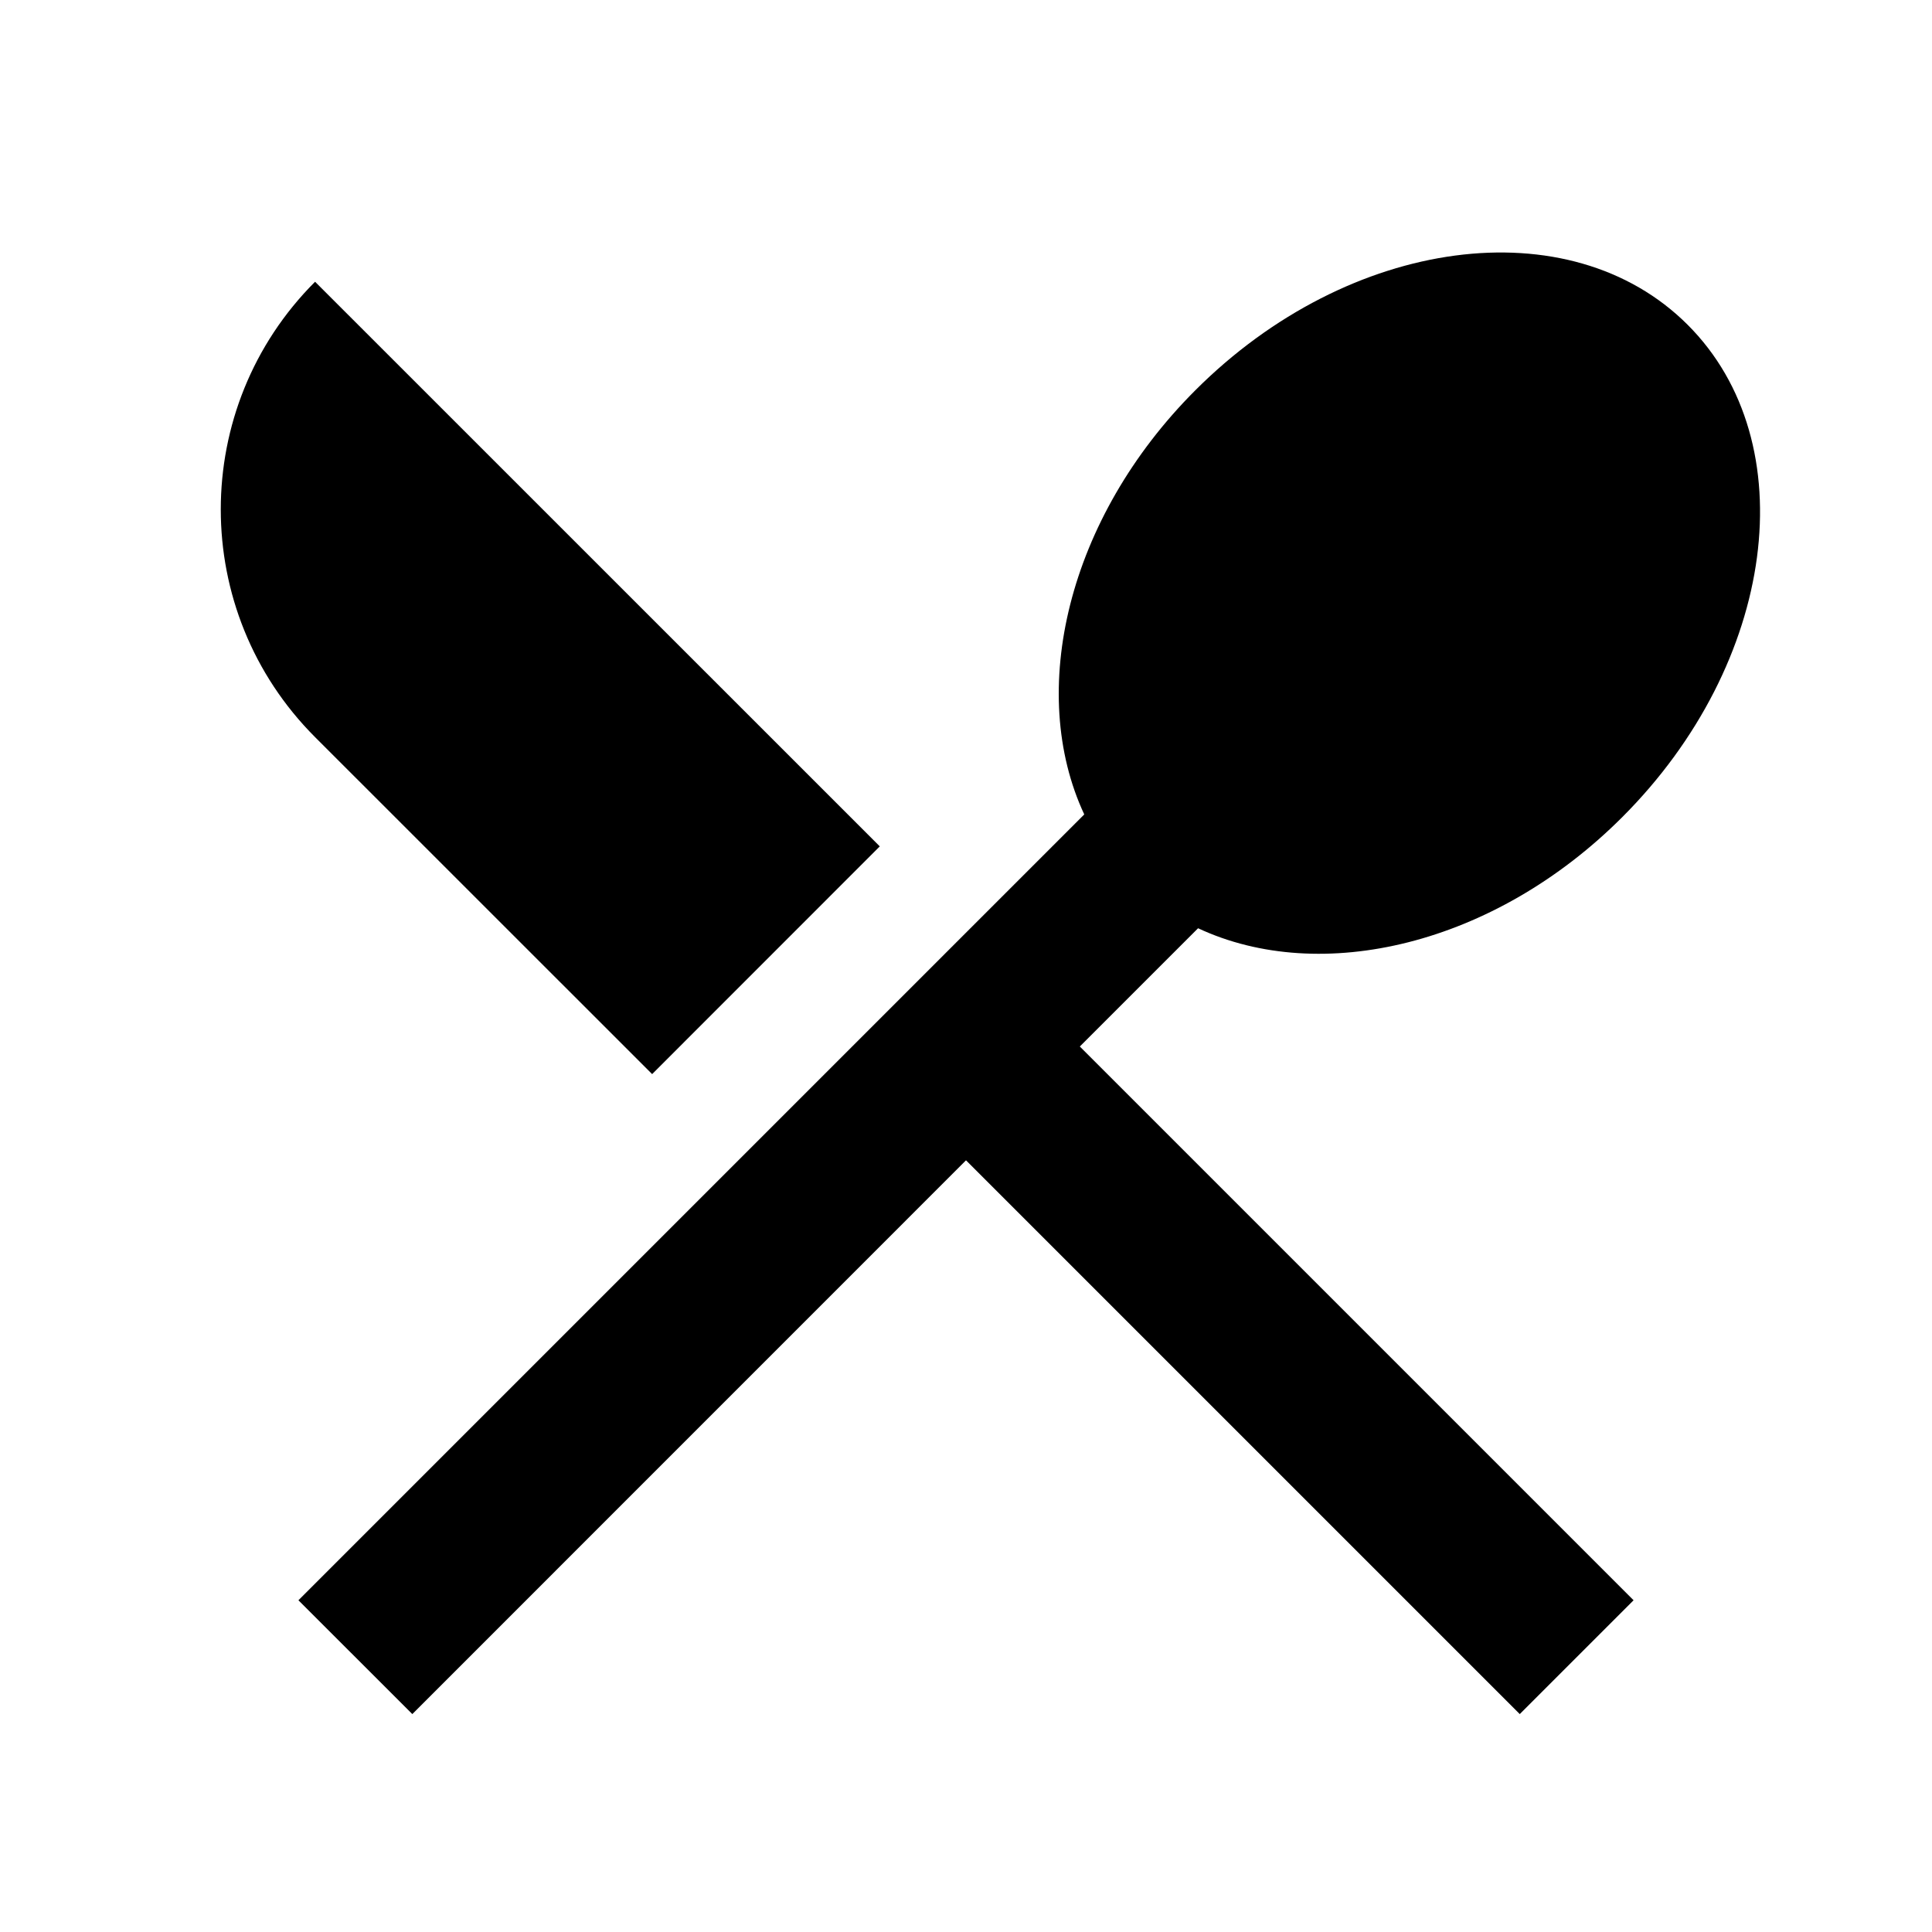
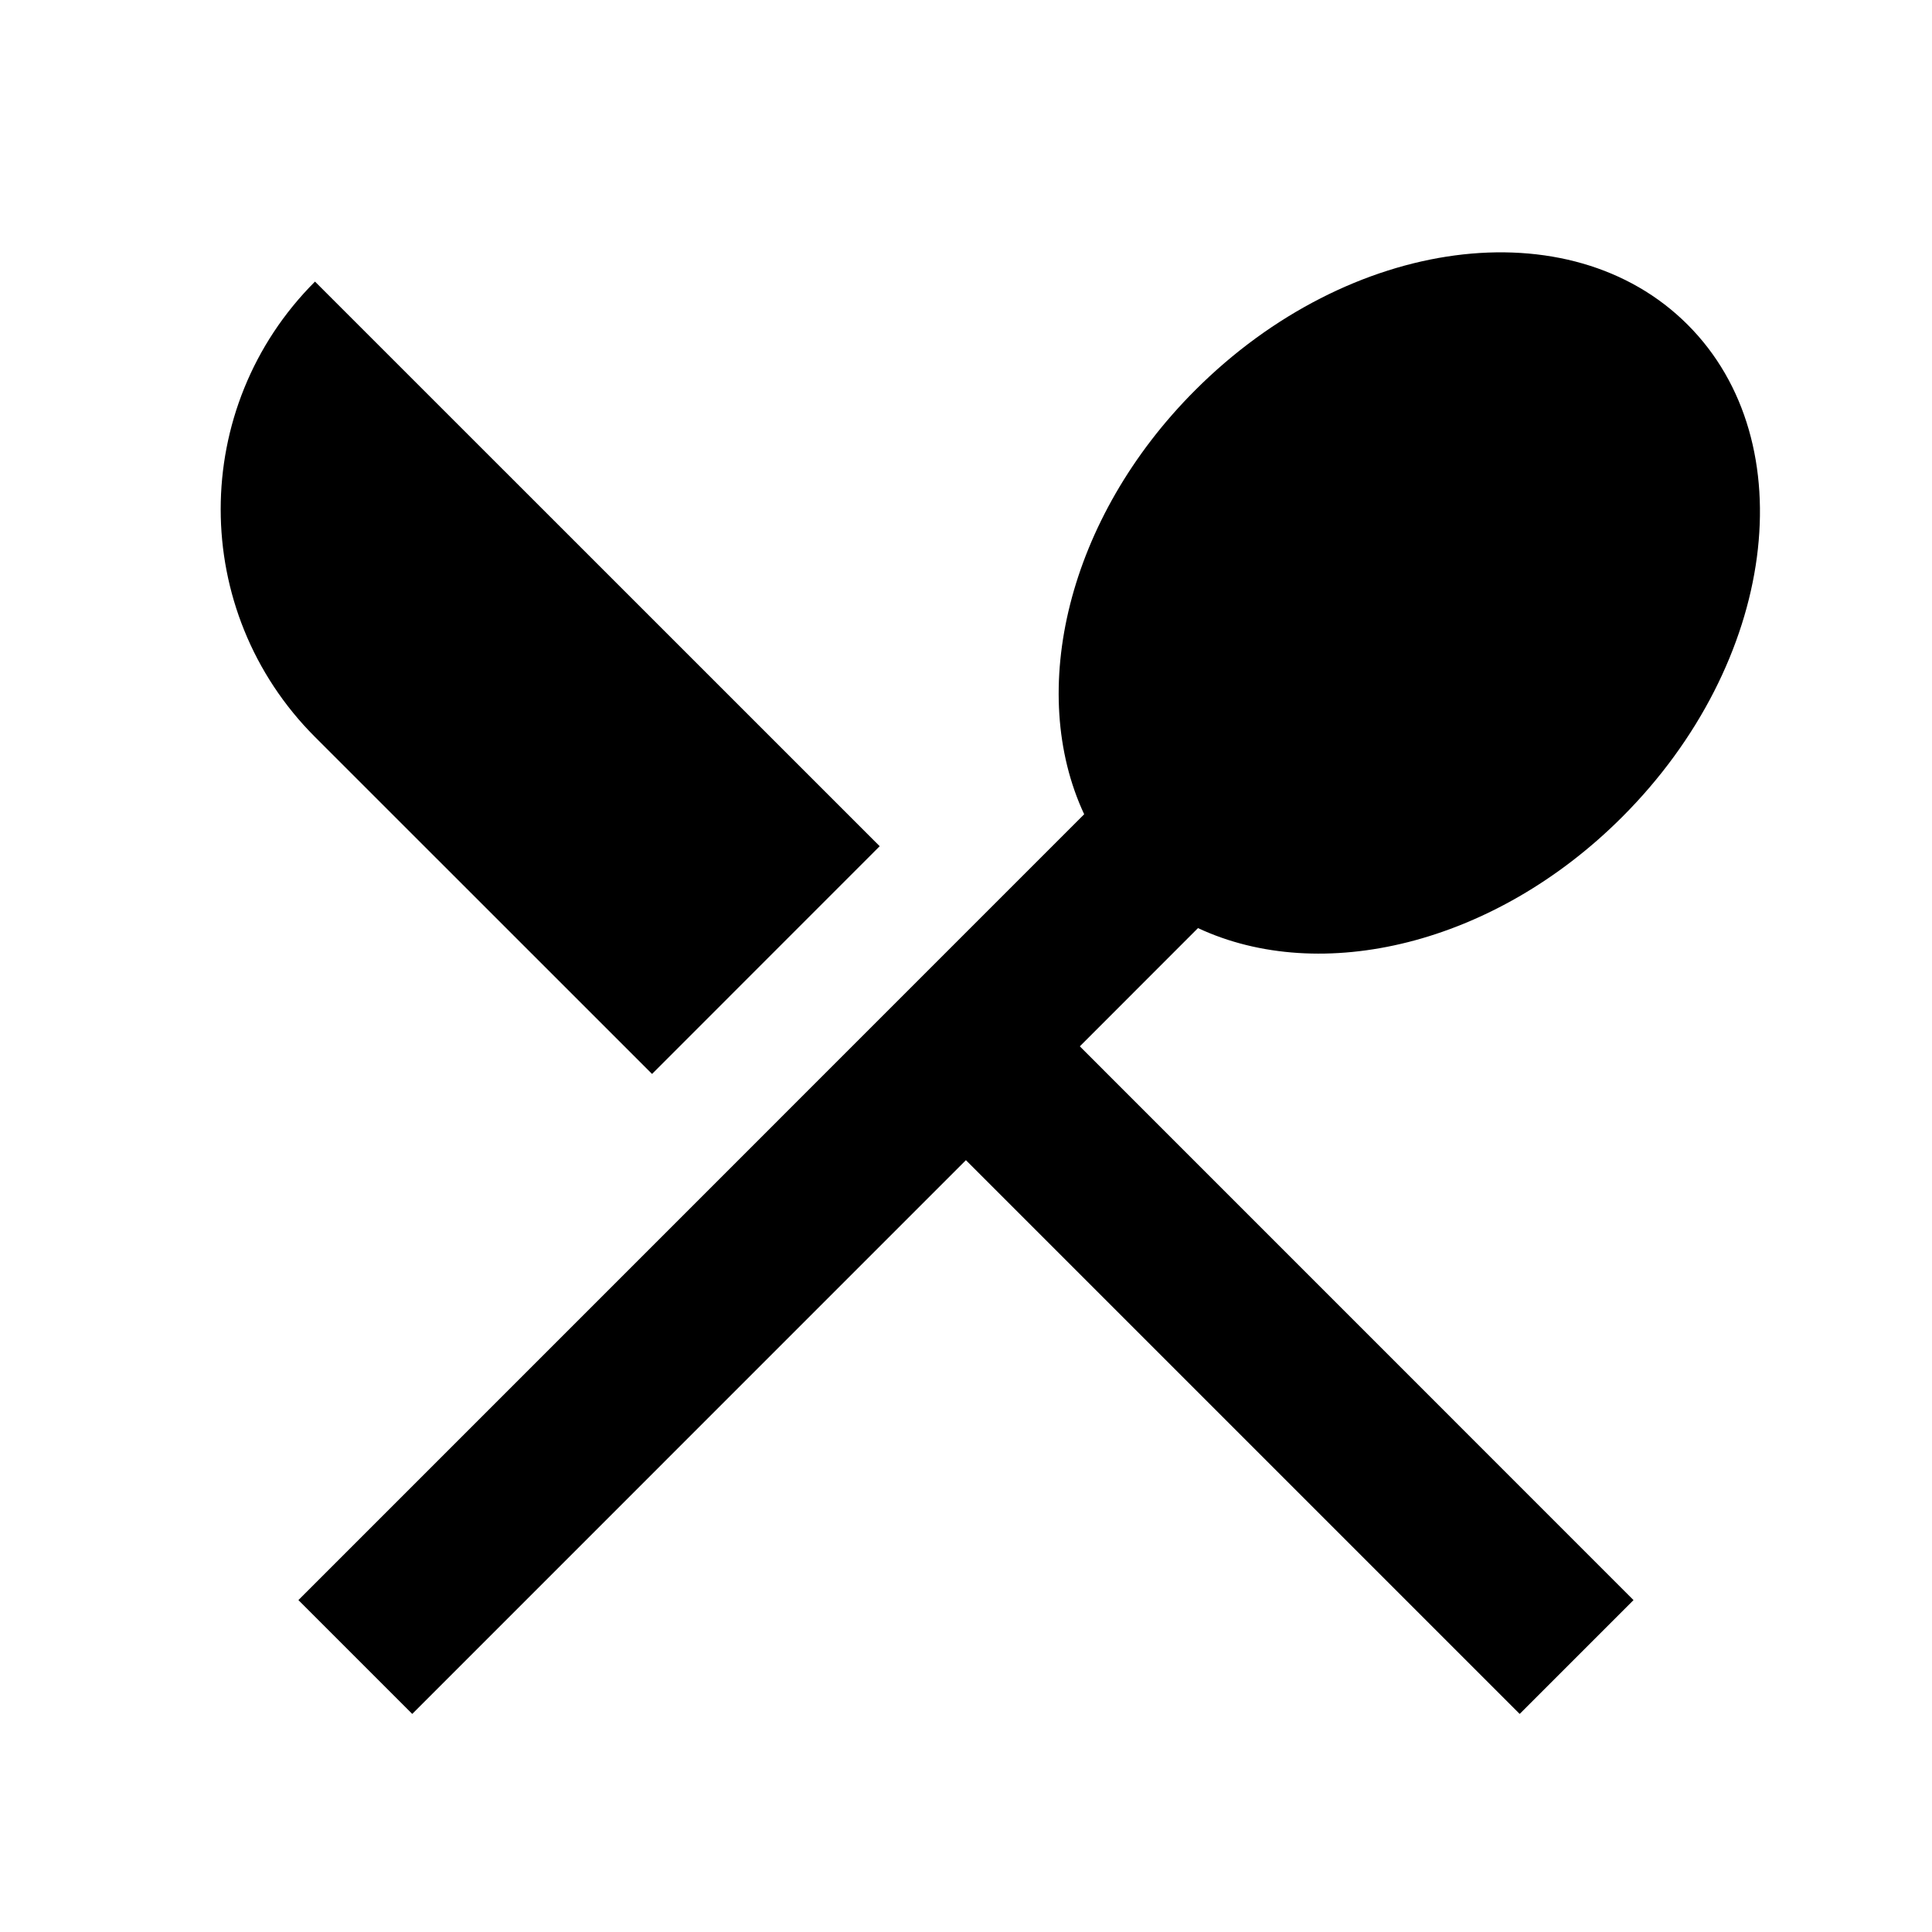
<svg xmlns="http://www.w3.org/2000/svg" version="1.1" baseProfile="full" width="24" height="24" viewBox="0 0 24.00 24.00" enable-background="new 0 0 24.00 24.00" xml:space="preserve">
-   <path fill="#000000" fill-opacity="1" stroke-linejoin="round" d="M 8.101,13.343L 3.914,9.157C 2.352,7.594 2.352,5.062 3.914,3.5L 10.929,10.514L 8.101,13.343 Z M 14.883,11.531L 13.414,13L 20.293,19.879L 18.879,21.293L 12,14.414L 5.122,21.293L 3.707,19.879L 13.469,10.117C 12.757,8.592 13.257,6.44 14.849,4.848C 16.762,2.934 19.501,2.571 20.965,4.035C 22.43,5.499 22.066,8.238 20.152,10.151C 18.561,11.743 16.408,12.244 14.883,11.531 Z " />
+   <path fill="#000000" fill-opacity="1" stroke-width="0.2" stroke-linejoin="round" d="M 8.1,13.341L 3.913,9.155C 2.351,7.592 2.351,5.06 3.913,3.498L 10.928,10.512L 8.1,13.341 Z M 14.882,11.529L 13.414,12.998L 20.292,19.877L 18.878,21.291L 11.999,14.412L 5.121,21.291L 3.707,19.877L 13.468,10.115C 12.756,8.59 13.256,6.438 14.848,4.846C 16.761,2.932 19.5,2.569 20.964,4.033C 22.429,5.497 22.065,8.236 20.151,10.149C 18.56,11.741 16.407,12.242 14.882,11.529 Z " />
</svg>
